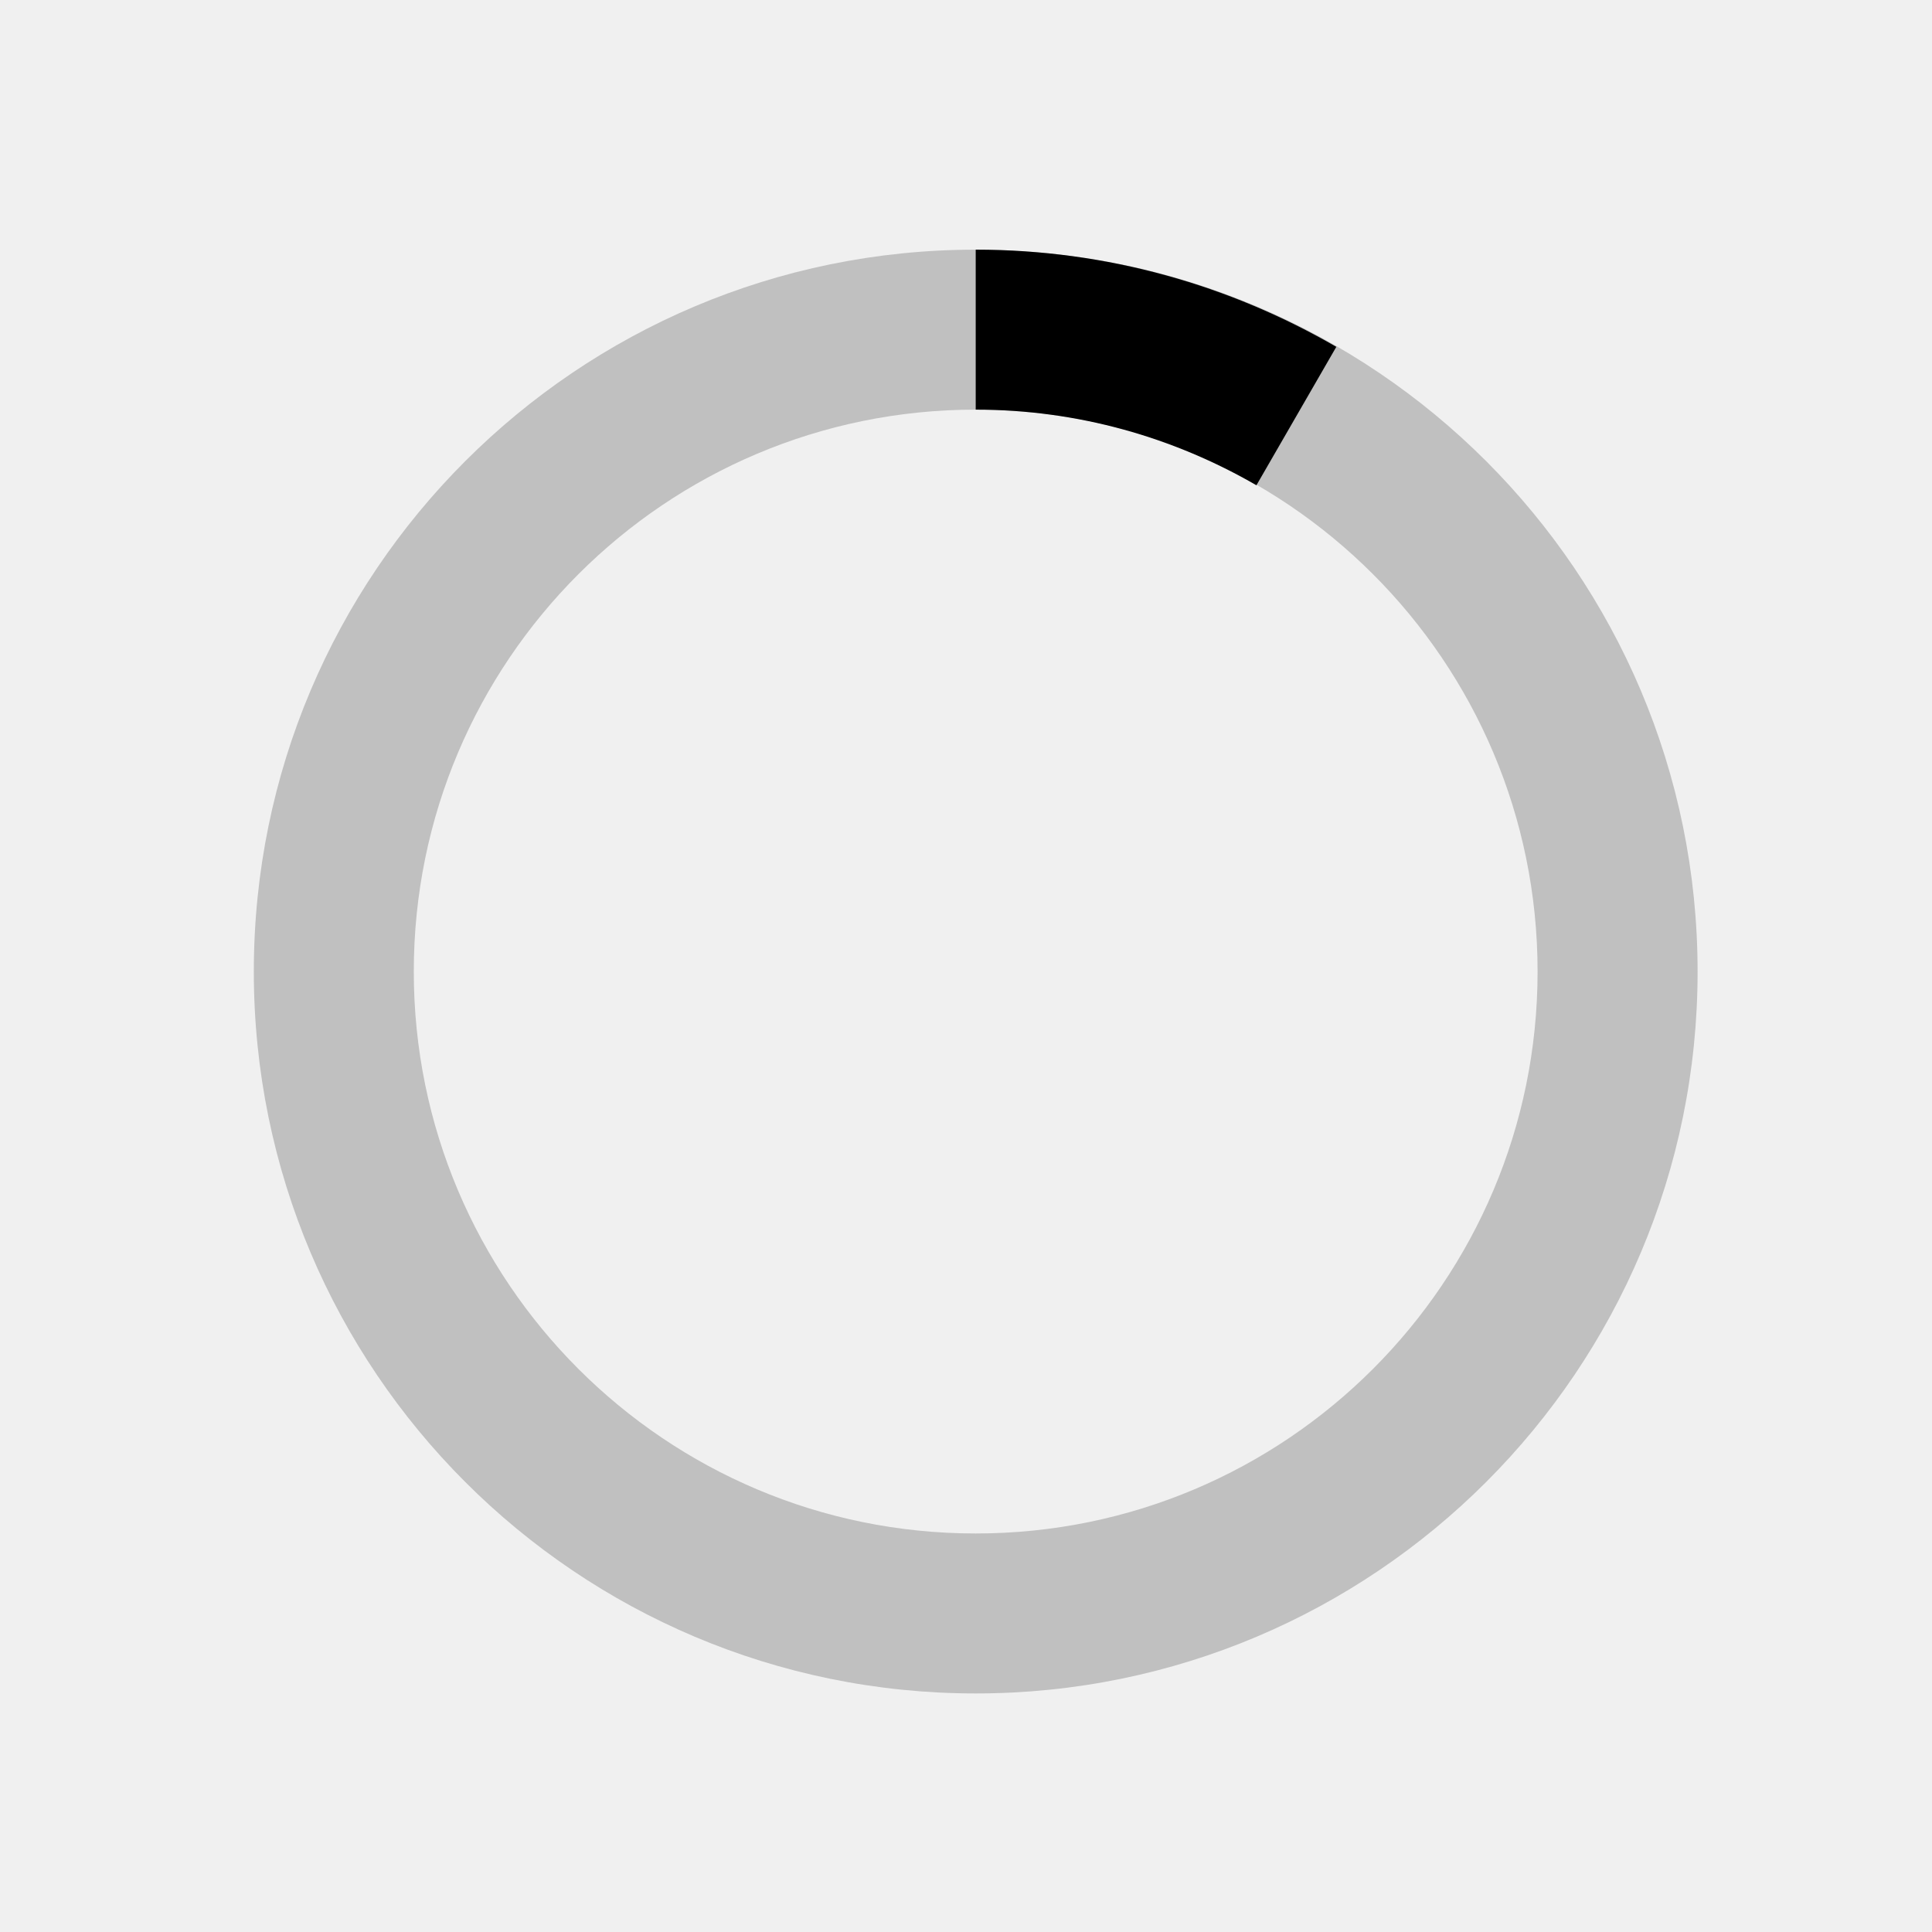
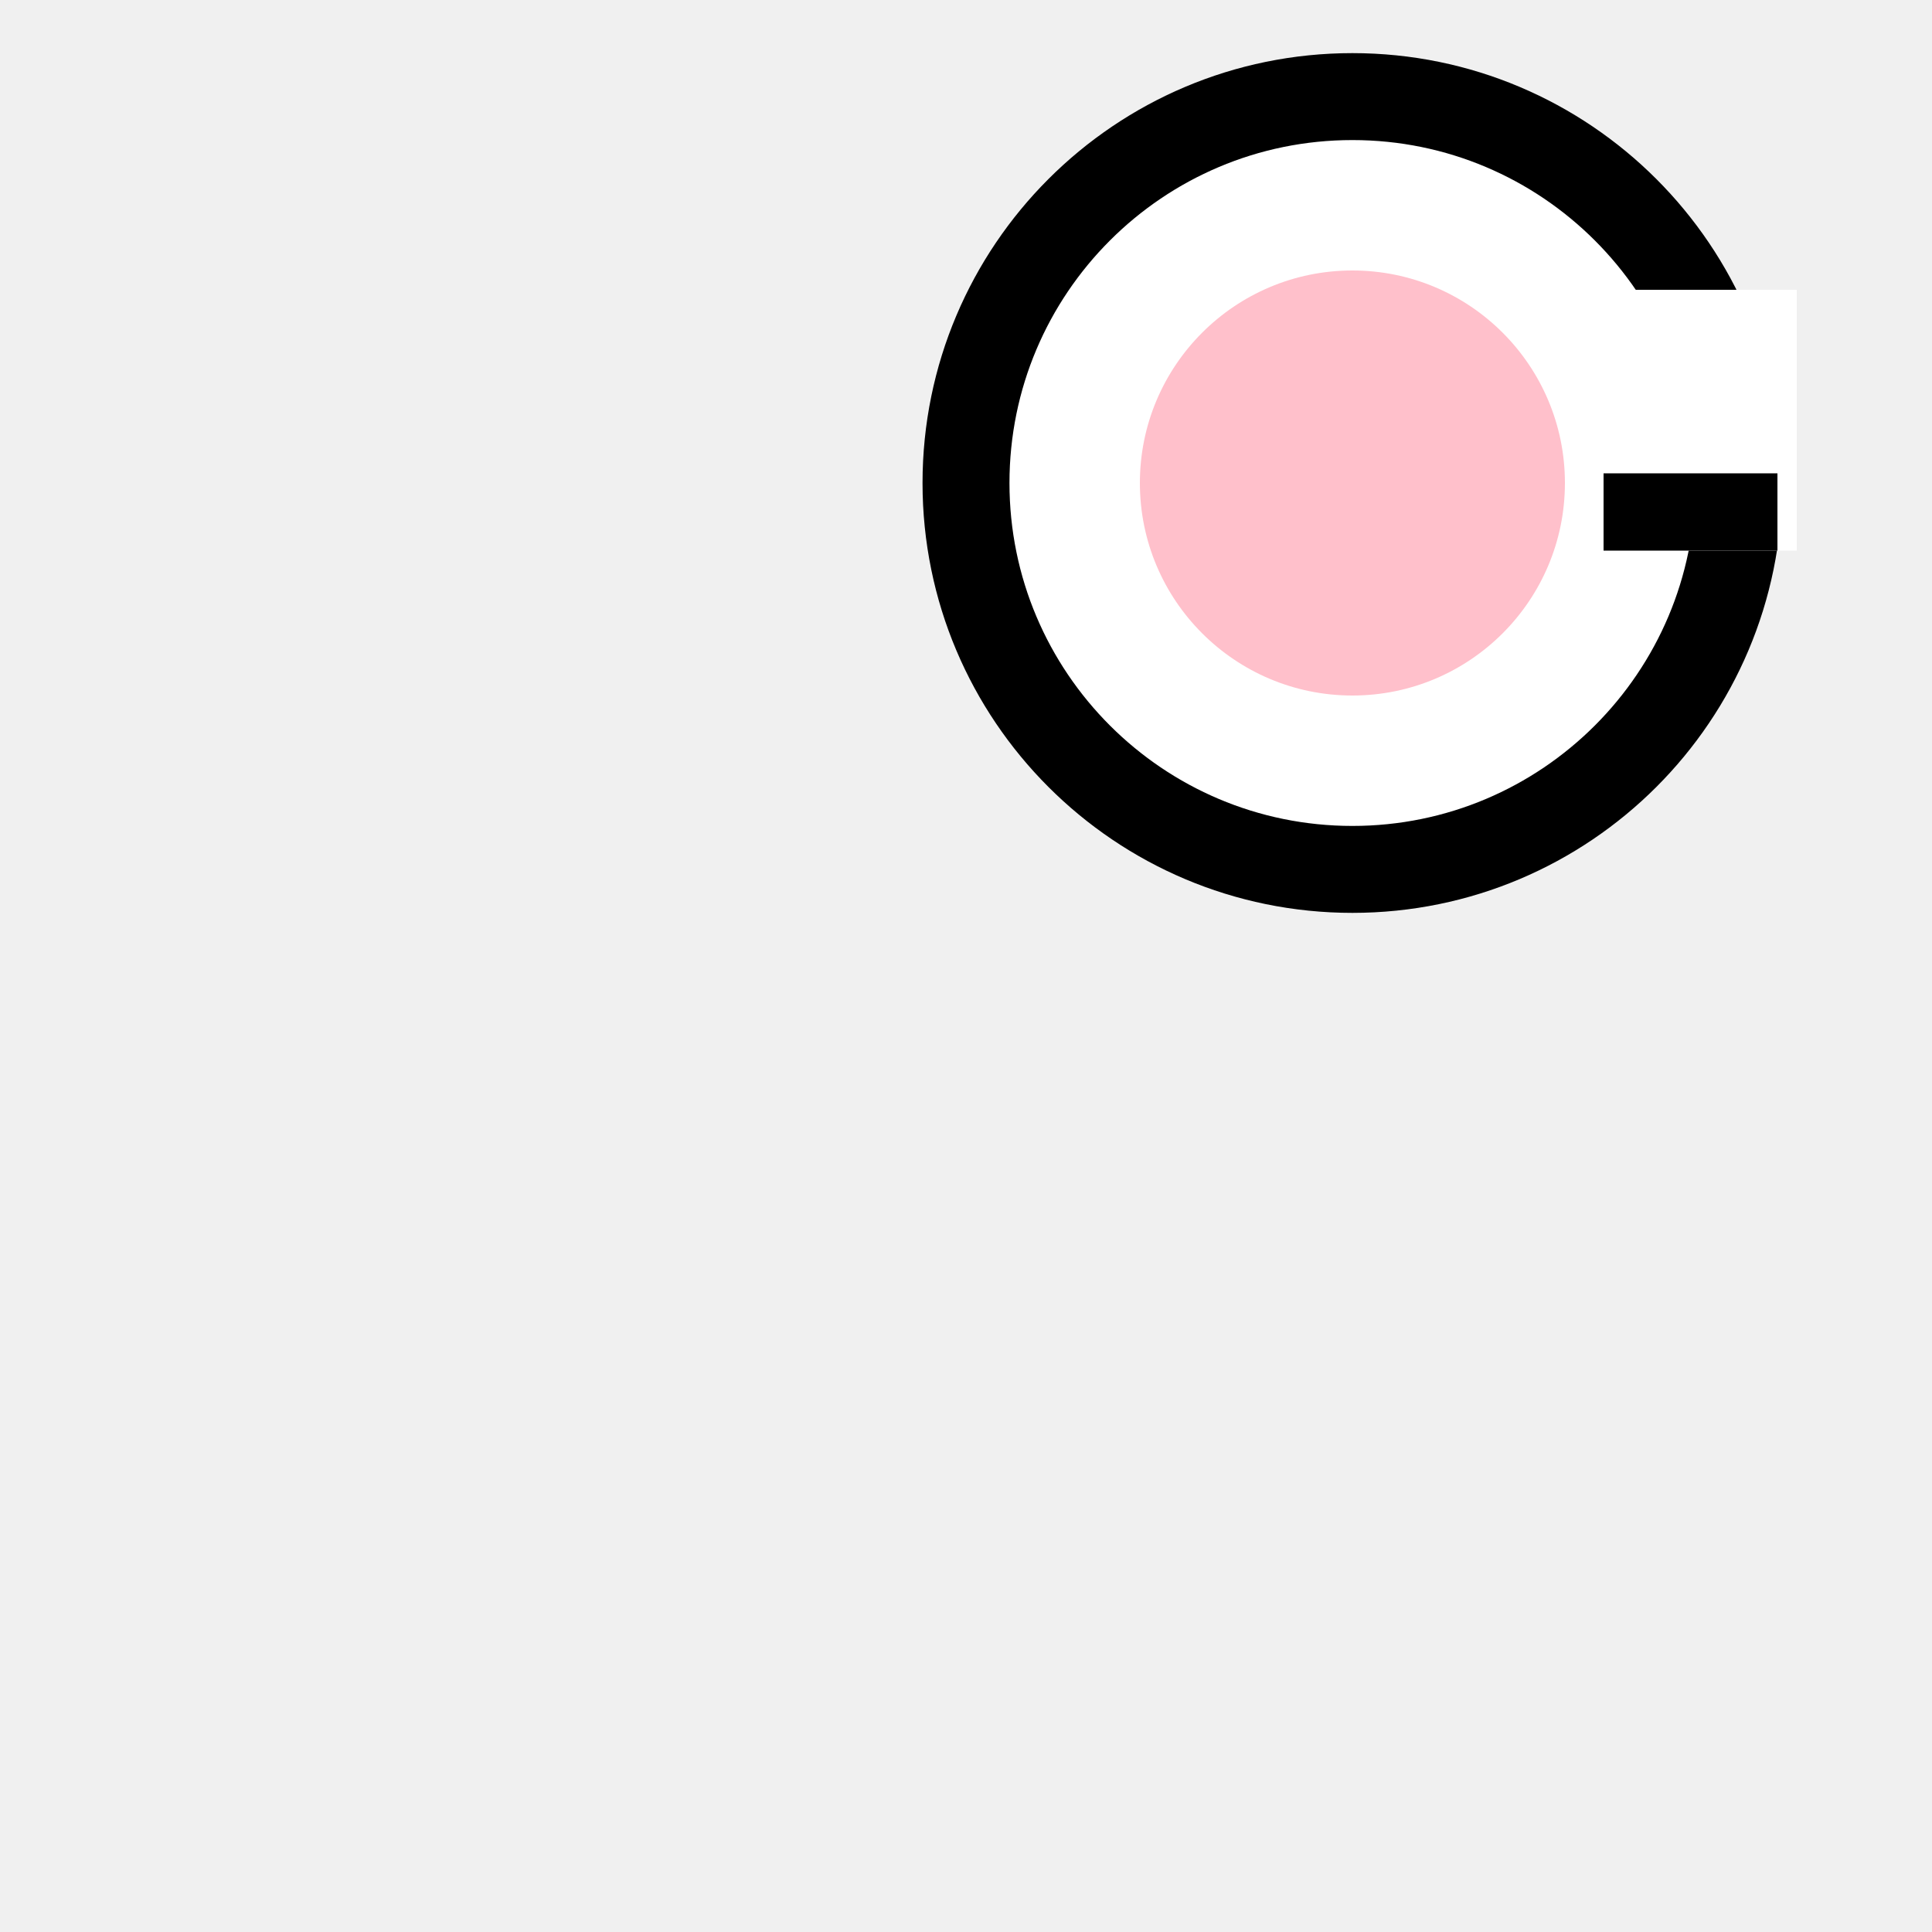
- <svg xmlns="http://www.w3.org/2000/svg" version="1.1" id="loader-1" x="0px" y="0px" width="40px" height="40px" viewBox="0 0 40 40" enable-background="new 0 0 40 40" xml:space="preserve">
-   <path opacity="0.2" fill="#000" d="M20.201,5.169c-8.254,0-14.946,6.692-14.946,14.946c0,8.255,6.692,14.946,14.946,14.946     s14.946-6.691,14.946-14.946C35.146,11.861,28.455,5.169,20.201,5.169z M20.201,31.749c-6.425,0-11.634-5.208-11.634-11.634     c0-6.425,5.209-11.634,11.634-11.634c6.425,0,11.633,5.209,11.633,11.634C31.834,26.541,26.626,31.749,20.201,31.749z" />
-   <path fill="#000" d="M26.013,10.047l1.654-2.866c-2.198-1.272-4.743-2.012-7.466-2.012h0v3.312h0     C22.32,8.481,24.301,9.057,26.013,10.047z">
-     <animateTransform attributeType="xml" attributeName="transform" type="rotate" from="0 20 20" to="360 20 20" dur="0.5s" repeatCount="indefinite" />
-   </path>
+ <svg xmlns="http://www.w3.org/2000/svg" version="1.1" id="loader-1" x="0px" y="0px" width="200px" height="200px" xml:space="preserve">
+   <circle cx="140" cy="50" r="40" stroke="black" stroke-width="9" fill="white" />
+   <rect x="166" y="30" width="20" height="27" style="fill:white;">
+     <animateTransform attributeName="transform" attributeType="XML" type="rotate" from="0 140 50" to="360 140 50" dur="2s" repeatCount="indefinite" />
+   </rect>
+   <rect x="166" y="49" width="18" height="8" style="fill:black;">
+     <animateTransform attributeName="transform" attributeType="XML" type="rotate" from="0 140 50" to="360 140 50" dur="2s" repeatCount="indefinite" />
+   </rect>
+   <circle cx="140" cy="50" r="22" fill="pink" />
</svg>
